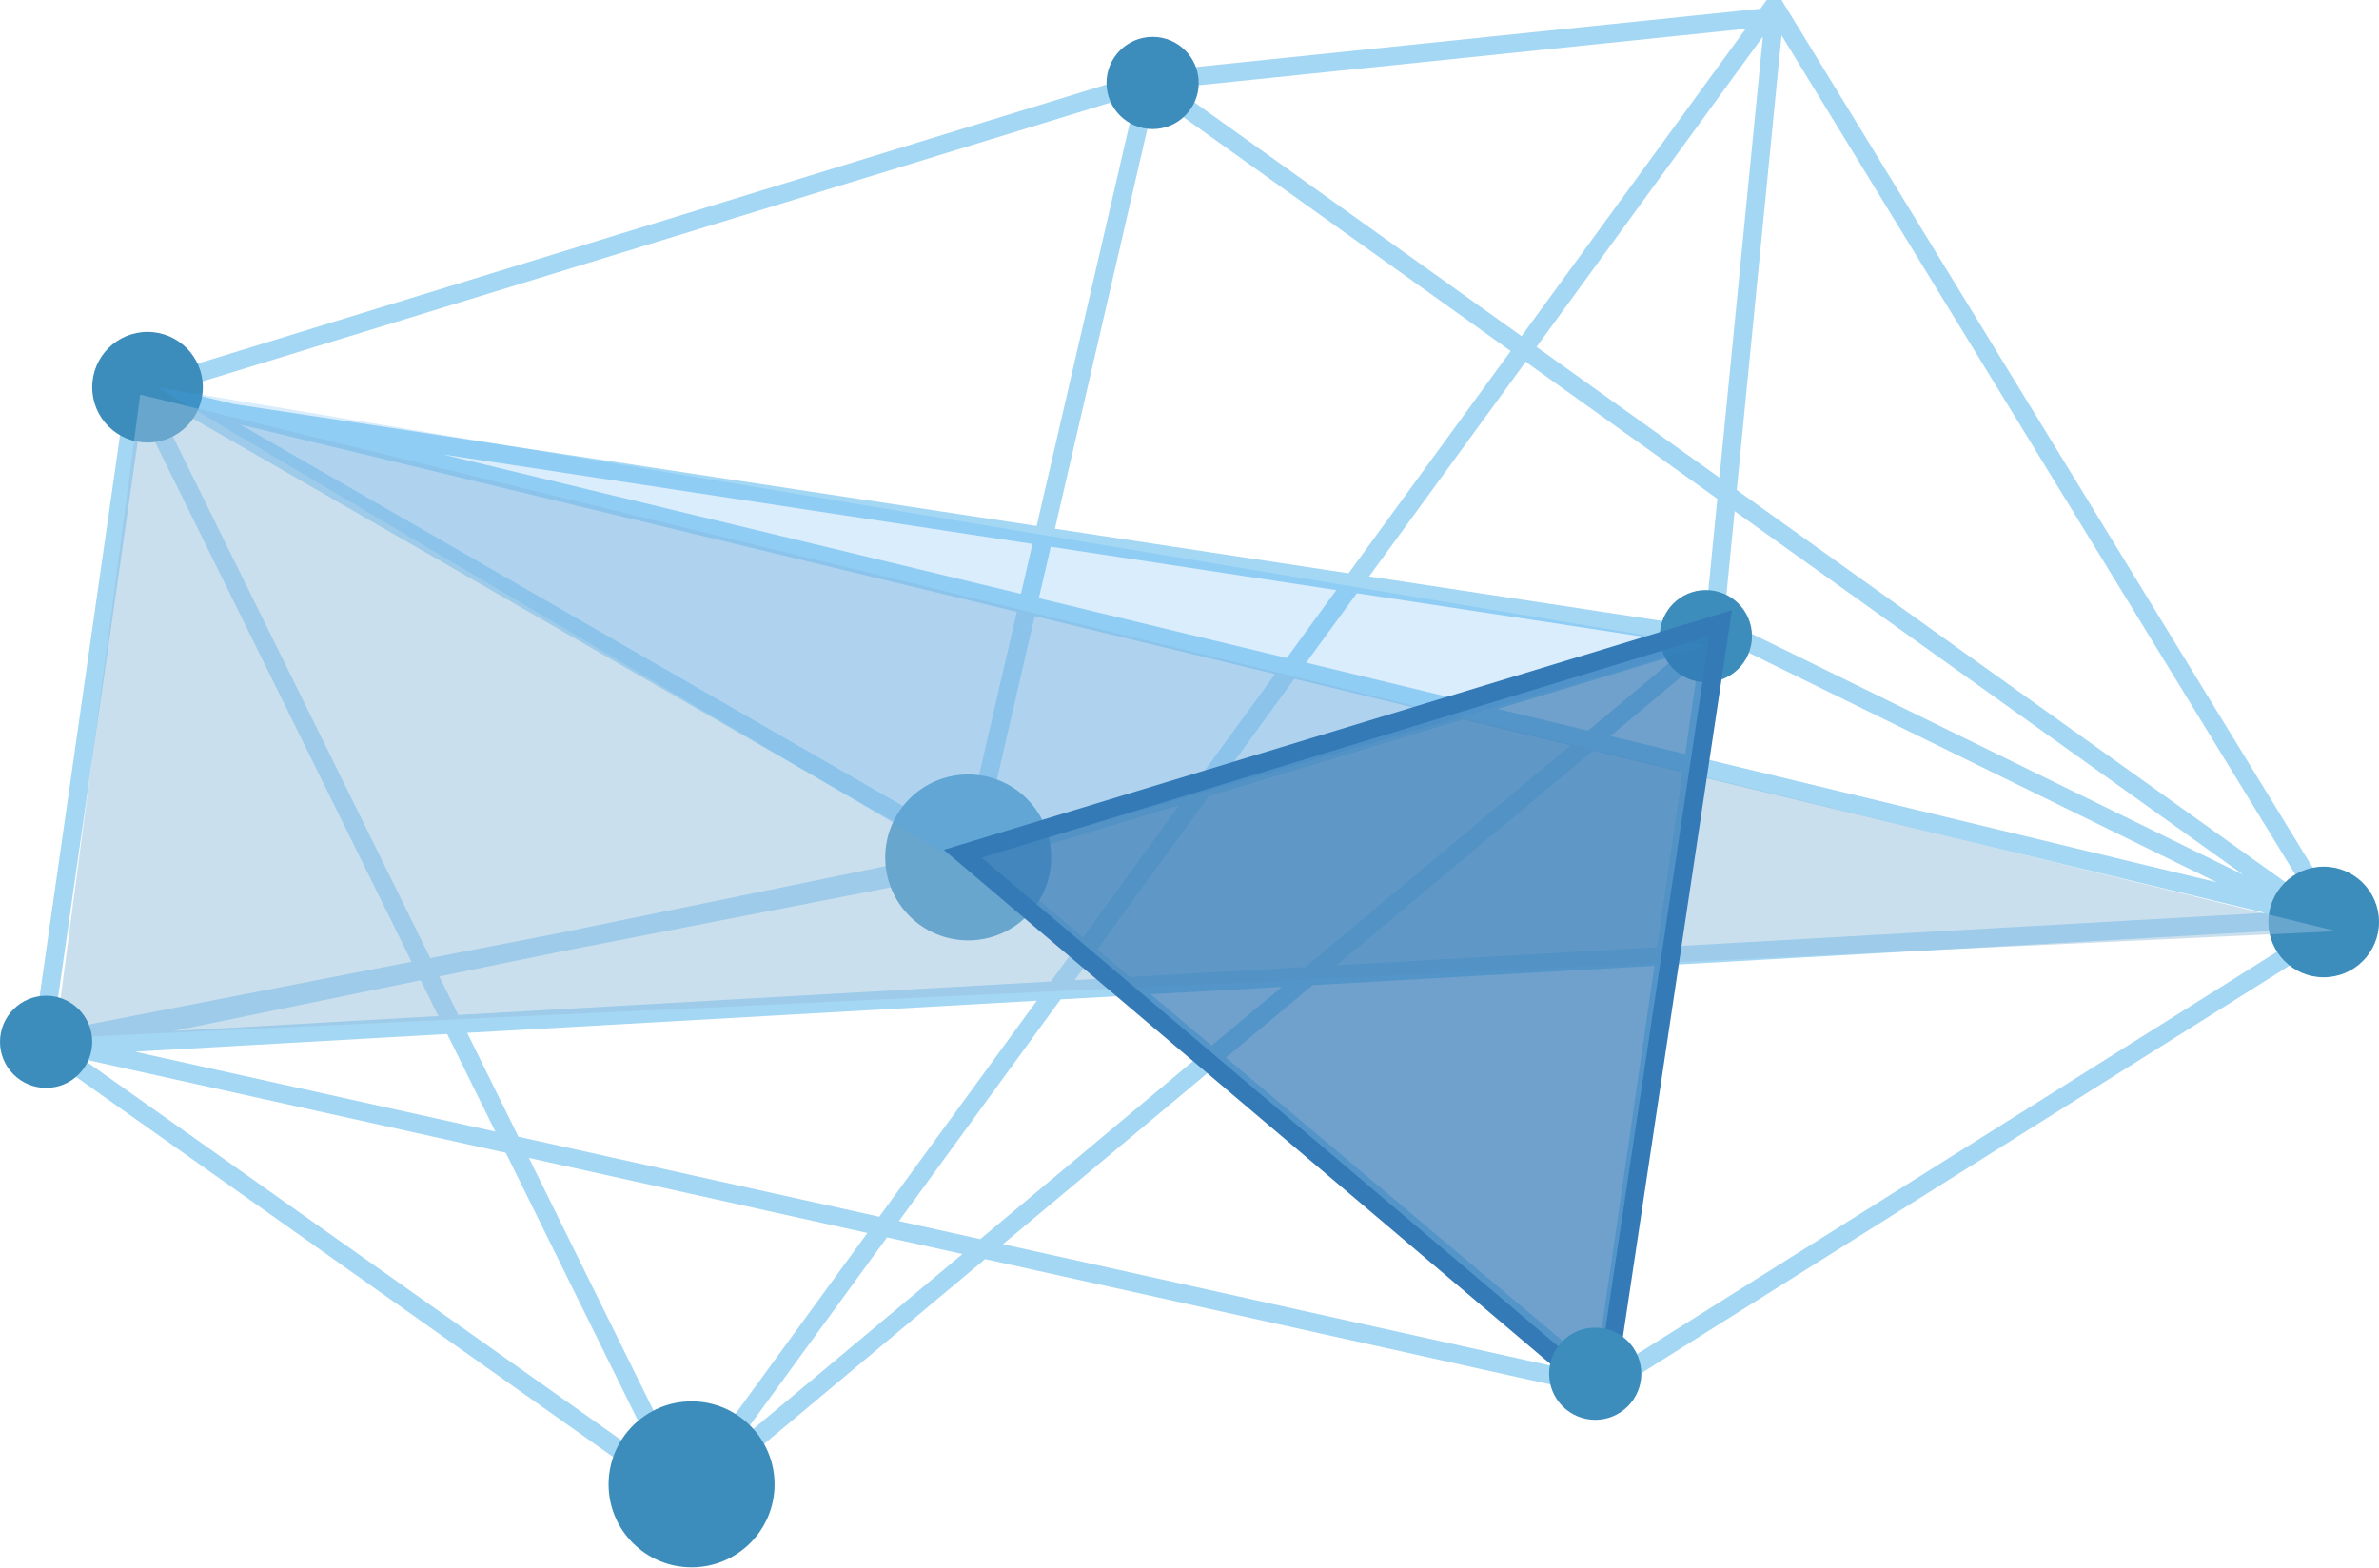
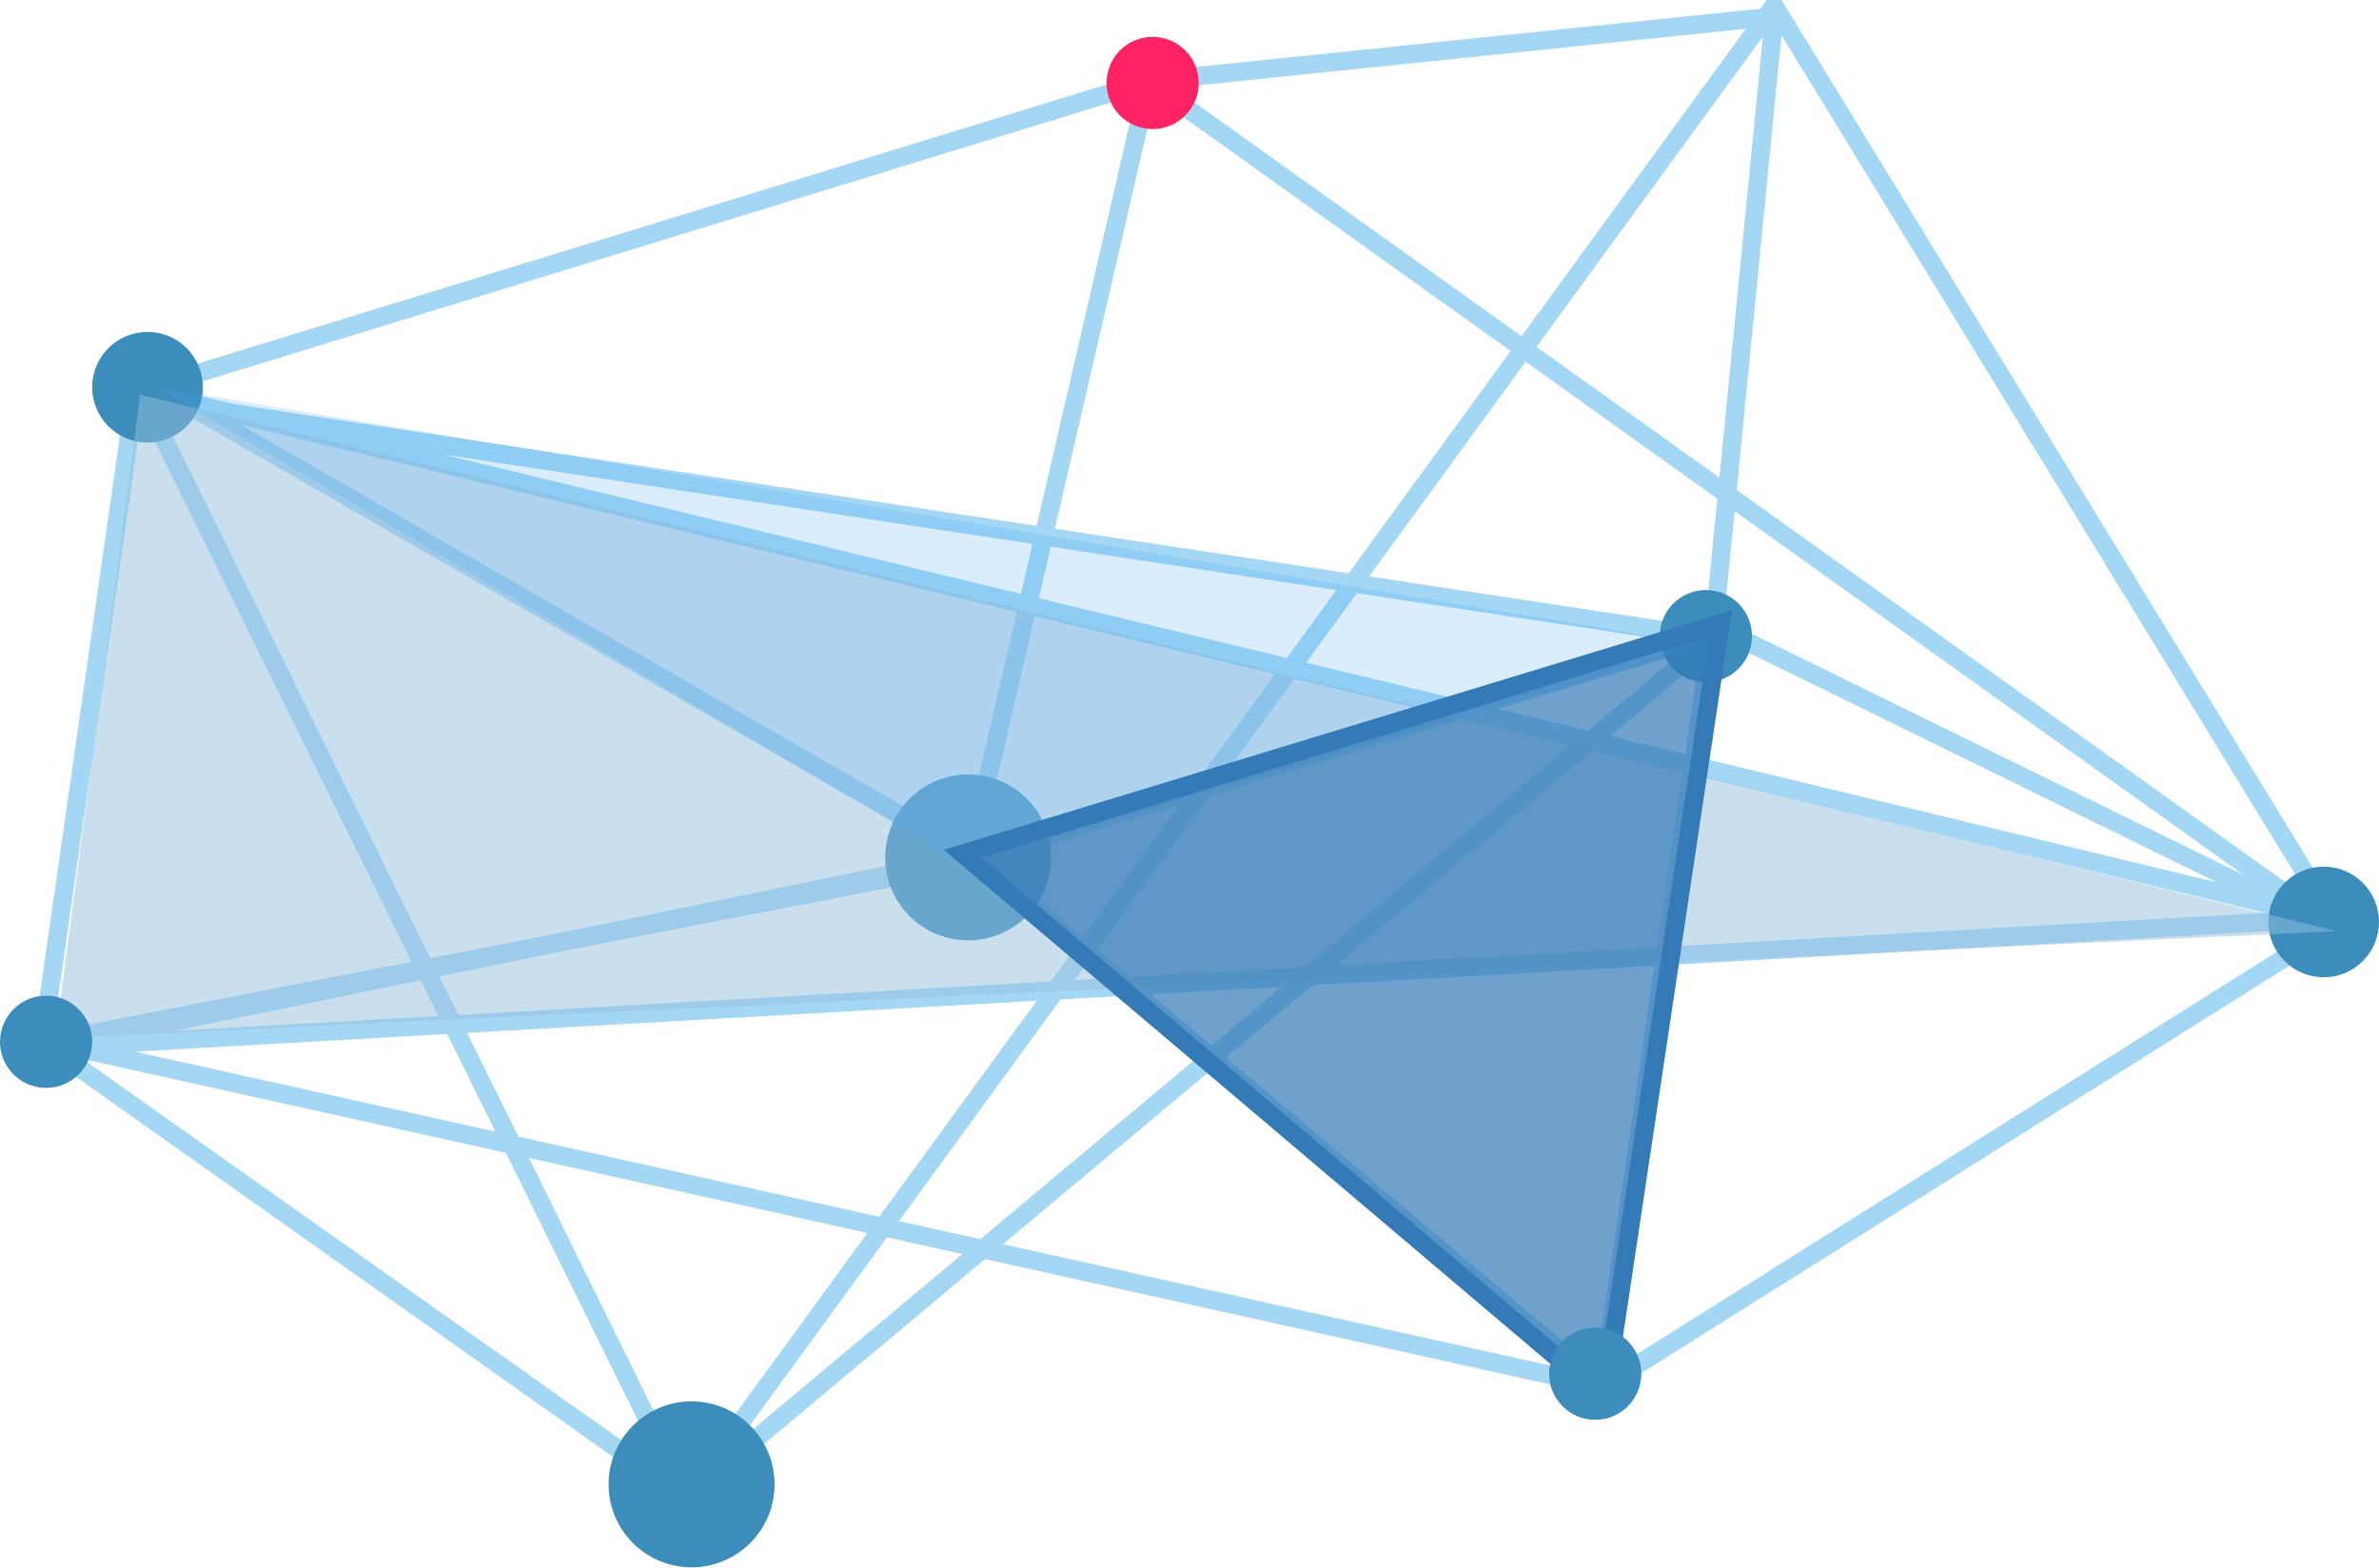
<svg xmlns="http://www.w3.org/2000/svg" version="1.1" id="Layer_1" x="0px" y="0px" viewBox="0 0 129 85" style="enable-background:new 0 0 129 85;" xml:space="preserve">
  <style type="text/css">
	.st0{fill:none;stroke:#A4D7F4;}
	.st1{fill:#3C8DBC;}
	.st2{fill:#97C0DE;fill-opacity:0.5;}
- 	.st3{fill:#42A5F5;fill-opacity:0.2;}
- 	.st4{fill:#337AB7;fill-opacity:0.7;stroke:#337AB7;stroke-miterlimit:10;}
+ 	.st3{fill:#FF2363;}
+ 	.st4{fill:#42A5F5;fill-opacity:0.2;}
+ 	.st5{fill:#337AB7;fill-opacity:0.7;stroke:#337AB7;stroke-miterlimit:10;}
</style>
  <g id="Page-1">
    <g id="Upload" transform="translate(-163, -1450)">
      <g id="Group-16" transform="translate(163, 1450)">
        <polyline id="Path-10" class="st0" points="8,20.7 52.8,46.5 92.9,34.4 96.2,0.9 62.3,4.4 126.5,50.3 86.9,75.2 52.8,46.5      2.6,56.8 126.5,49.8 96.2,0.3 37.2,81.2 2.3,56.5 7.3,21.6 92.9,34.6 37.2,81.2 7.6,21.2 124.5,49.4 92.9,33.9 86.9,75.2      2.6,56.5 52.5,46.8 62.3,4.4 7.6,21.2    " />
        <circle id="Oval-2" class="st1" cx="52.5" cy="46.5" r="4.5" />
        <circle id="Oval-2_1_" class="st1" cx="37.5" cy="80.5" r="4.5" />
        <circle id="Oval-2_2_" class="st1" cx="8" cy="21" r="3" />
        <circle id="Oval-2_3_" class="st1" cx="126" cy="50" r="3" />
        <polygon id="Path-11" class="st2" points="3,56.3 7.6,21.4 126.7,50.5    " />
        <circle id="Oval-2_4_" class="st1" cx="92.5" cy="34.5" r="2.5" />
        <circle id="Oval-2_5_" class="st1" cx="2.5" cy="56.5" r="2.5" />
-         <circle id="Oval-2_6_" class="st1" cx="62.5" cy="4.5" r="2.5" />
-         <polygon id="Path-12" class="st3" points="8.5,21 92.5,35 52.1,46.8    " />
-         <polygon id="Path-13" class="st4" points="87,75.8 93.3,33.8 52.2,46.3    " />
+         <circle id="Oval-2_6_" class="st3" cx="62.5" cy="4.5" r="2.5" />
+         <polygon id="Path-12" class="st4" points="8.5,21 92.5,35 52.1,46.8    " />
+         <polygon id="Path-13" class="st5" points="87,75.8 93.3,33.8 52.2,46.3    " />
        <circle id="Oval-2_7_" class="st1" cx="86.5" cy="74.5" r="2.5" />
      </g>
    </g>
  </g>
</svg>
